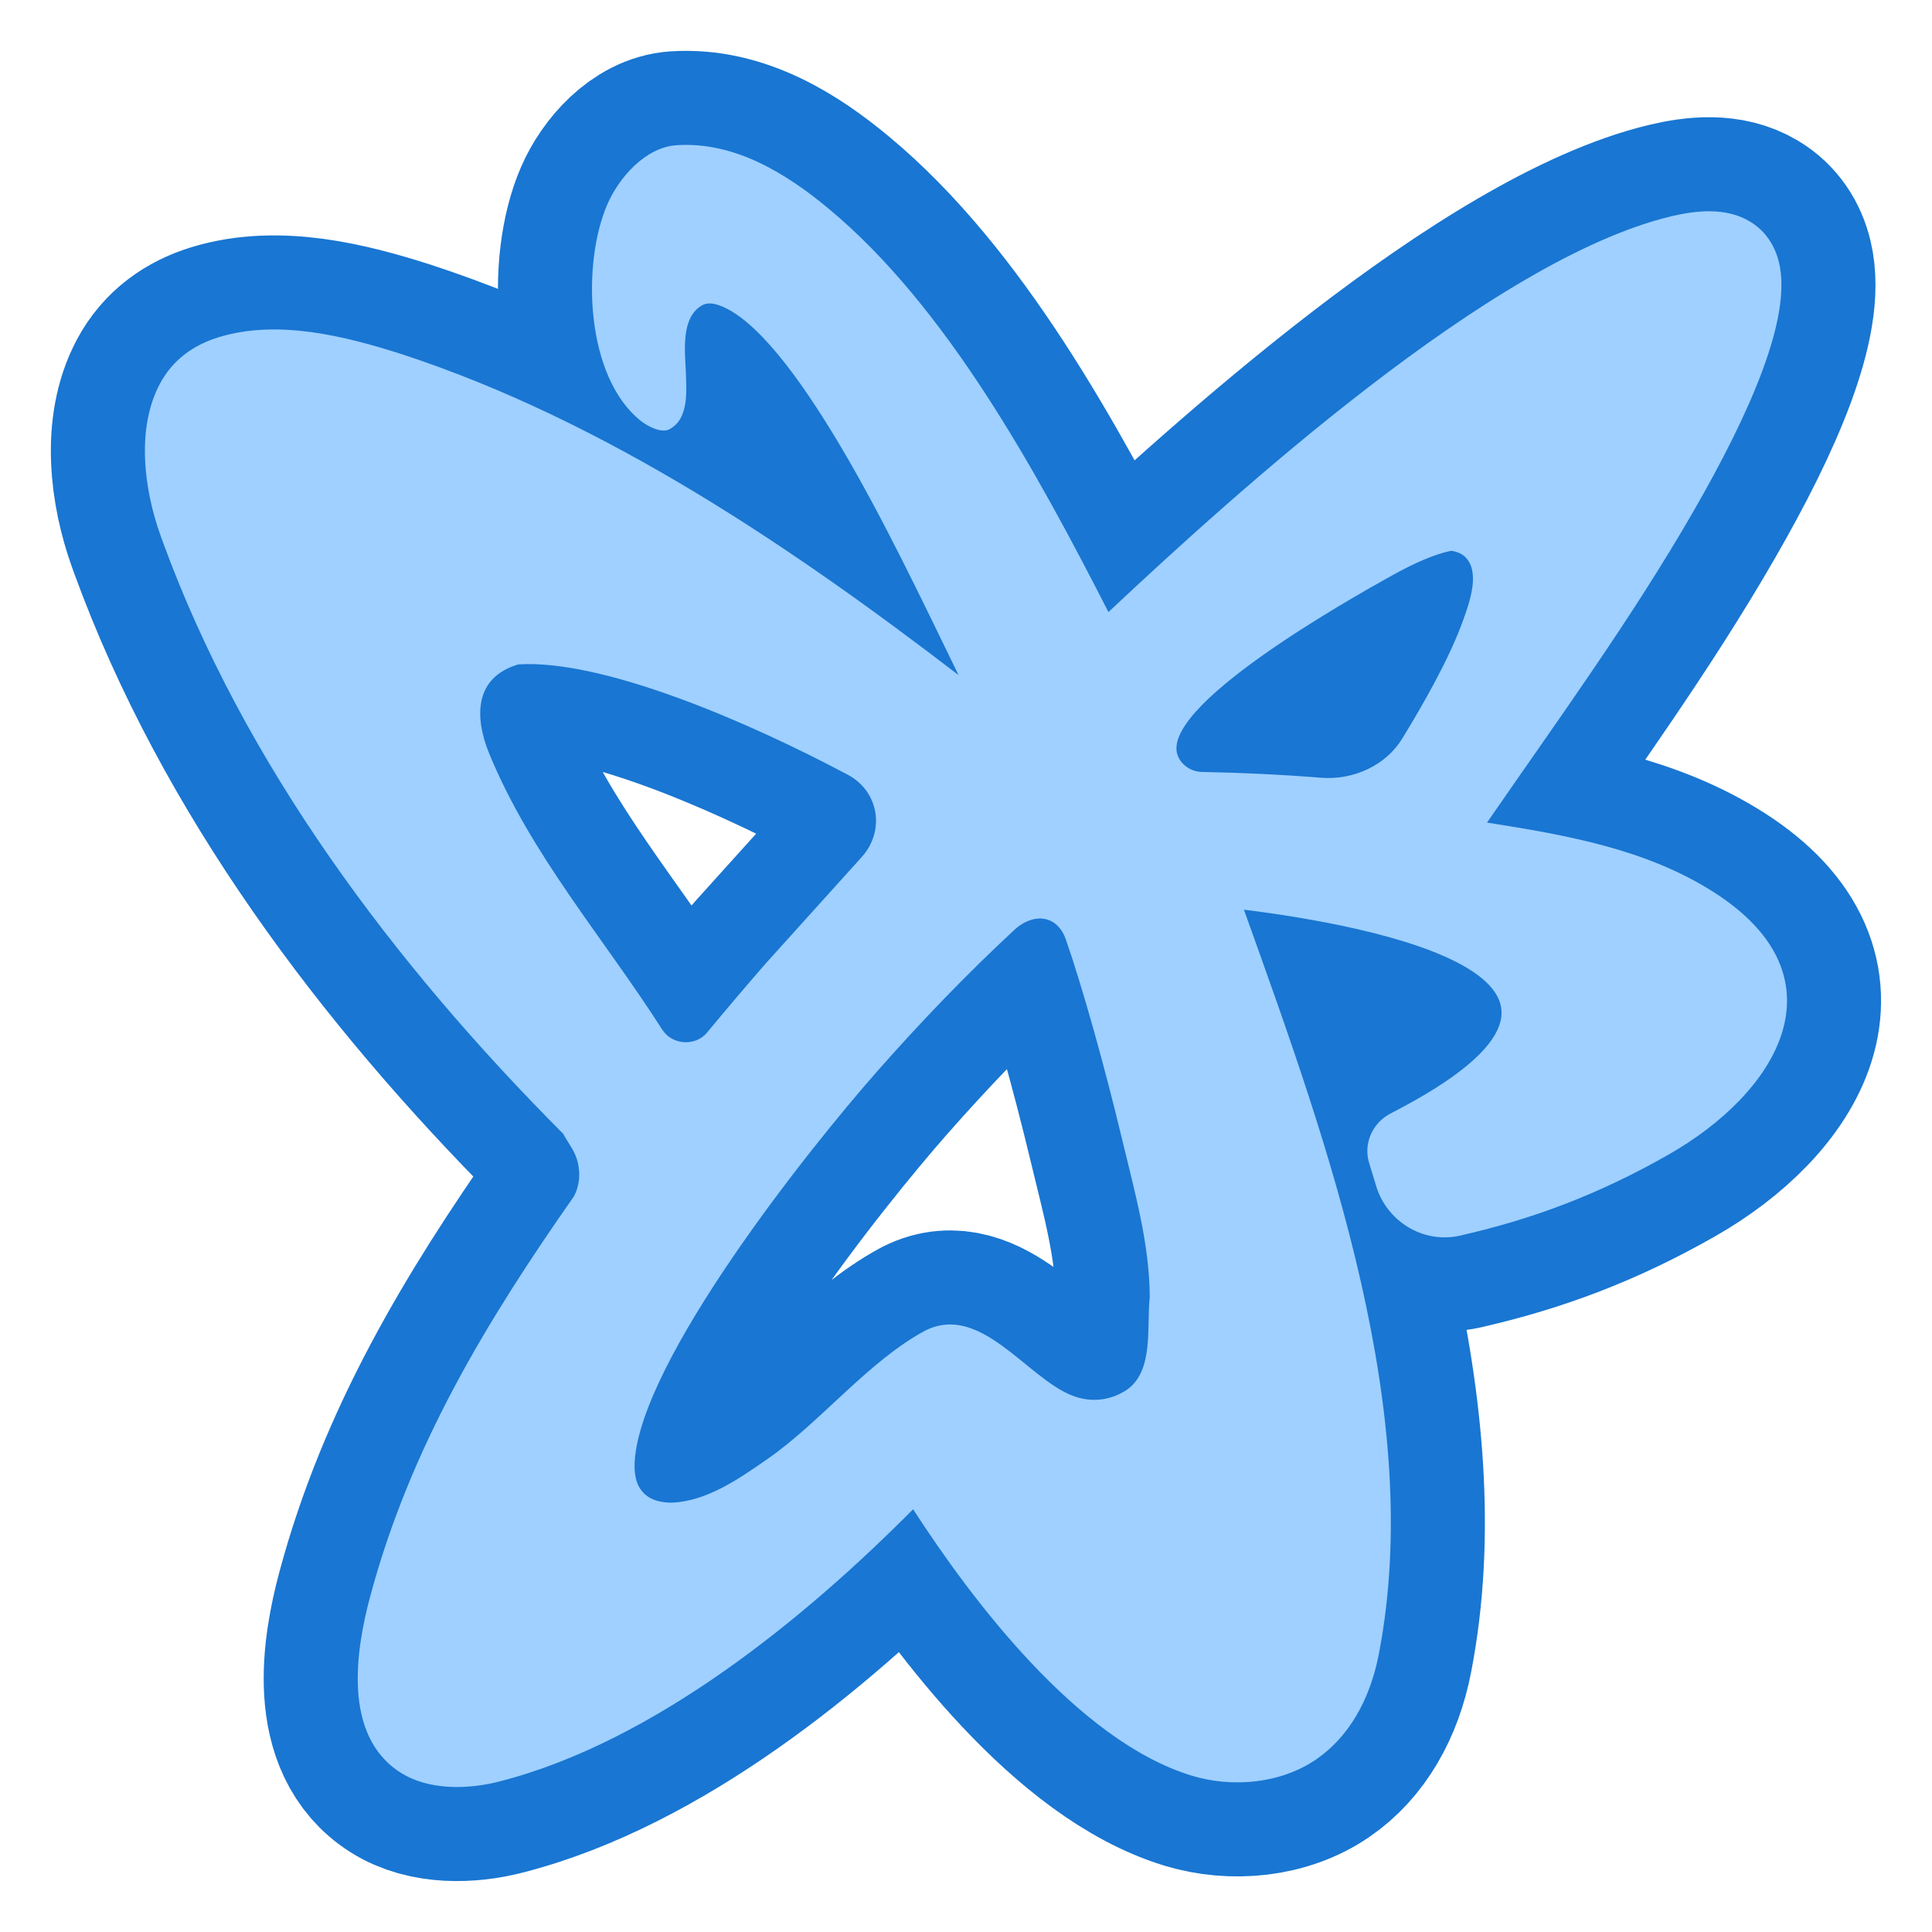
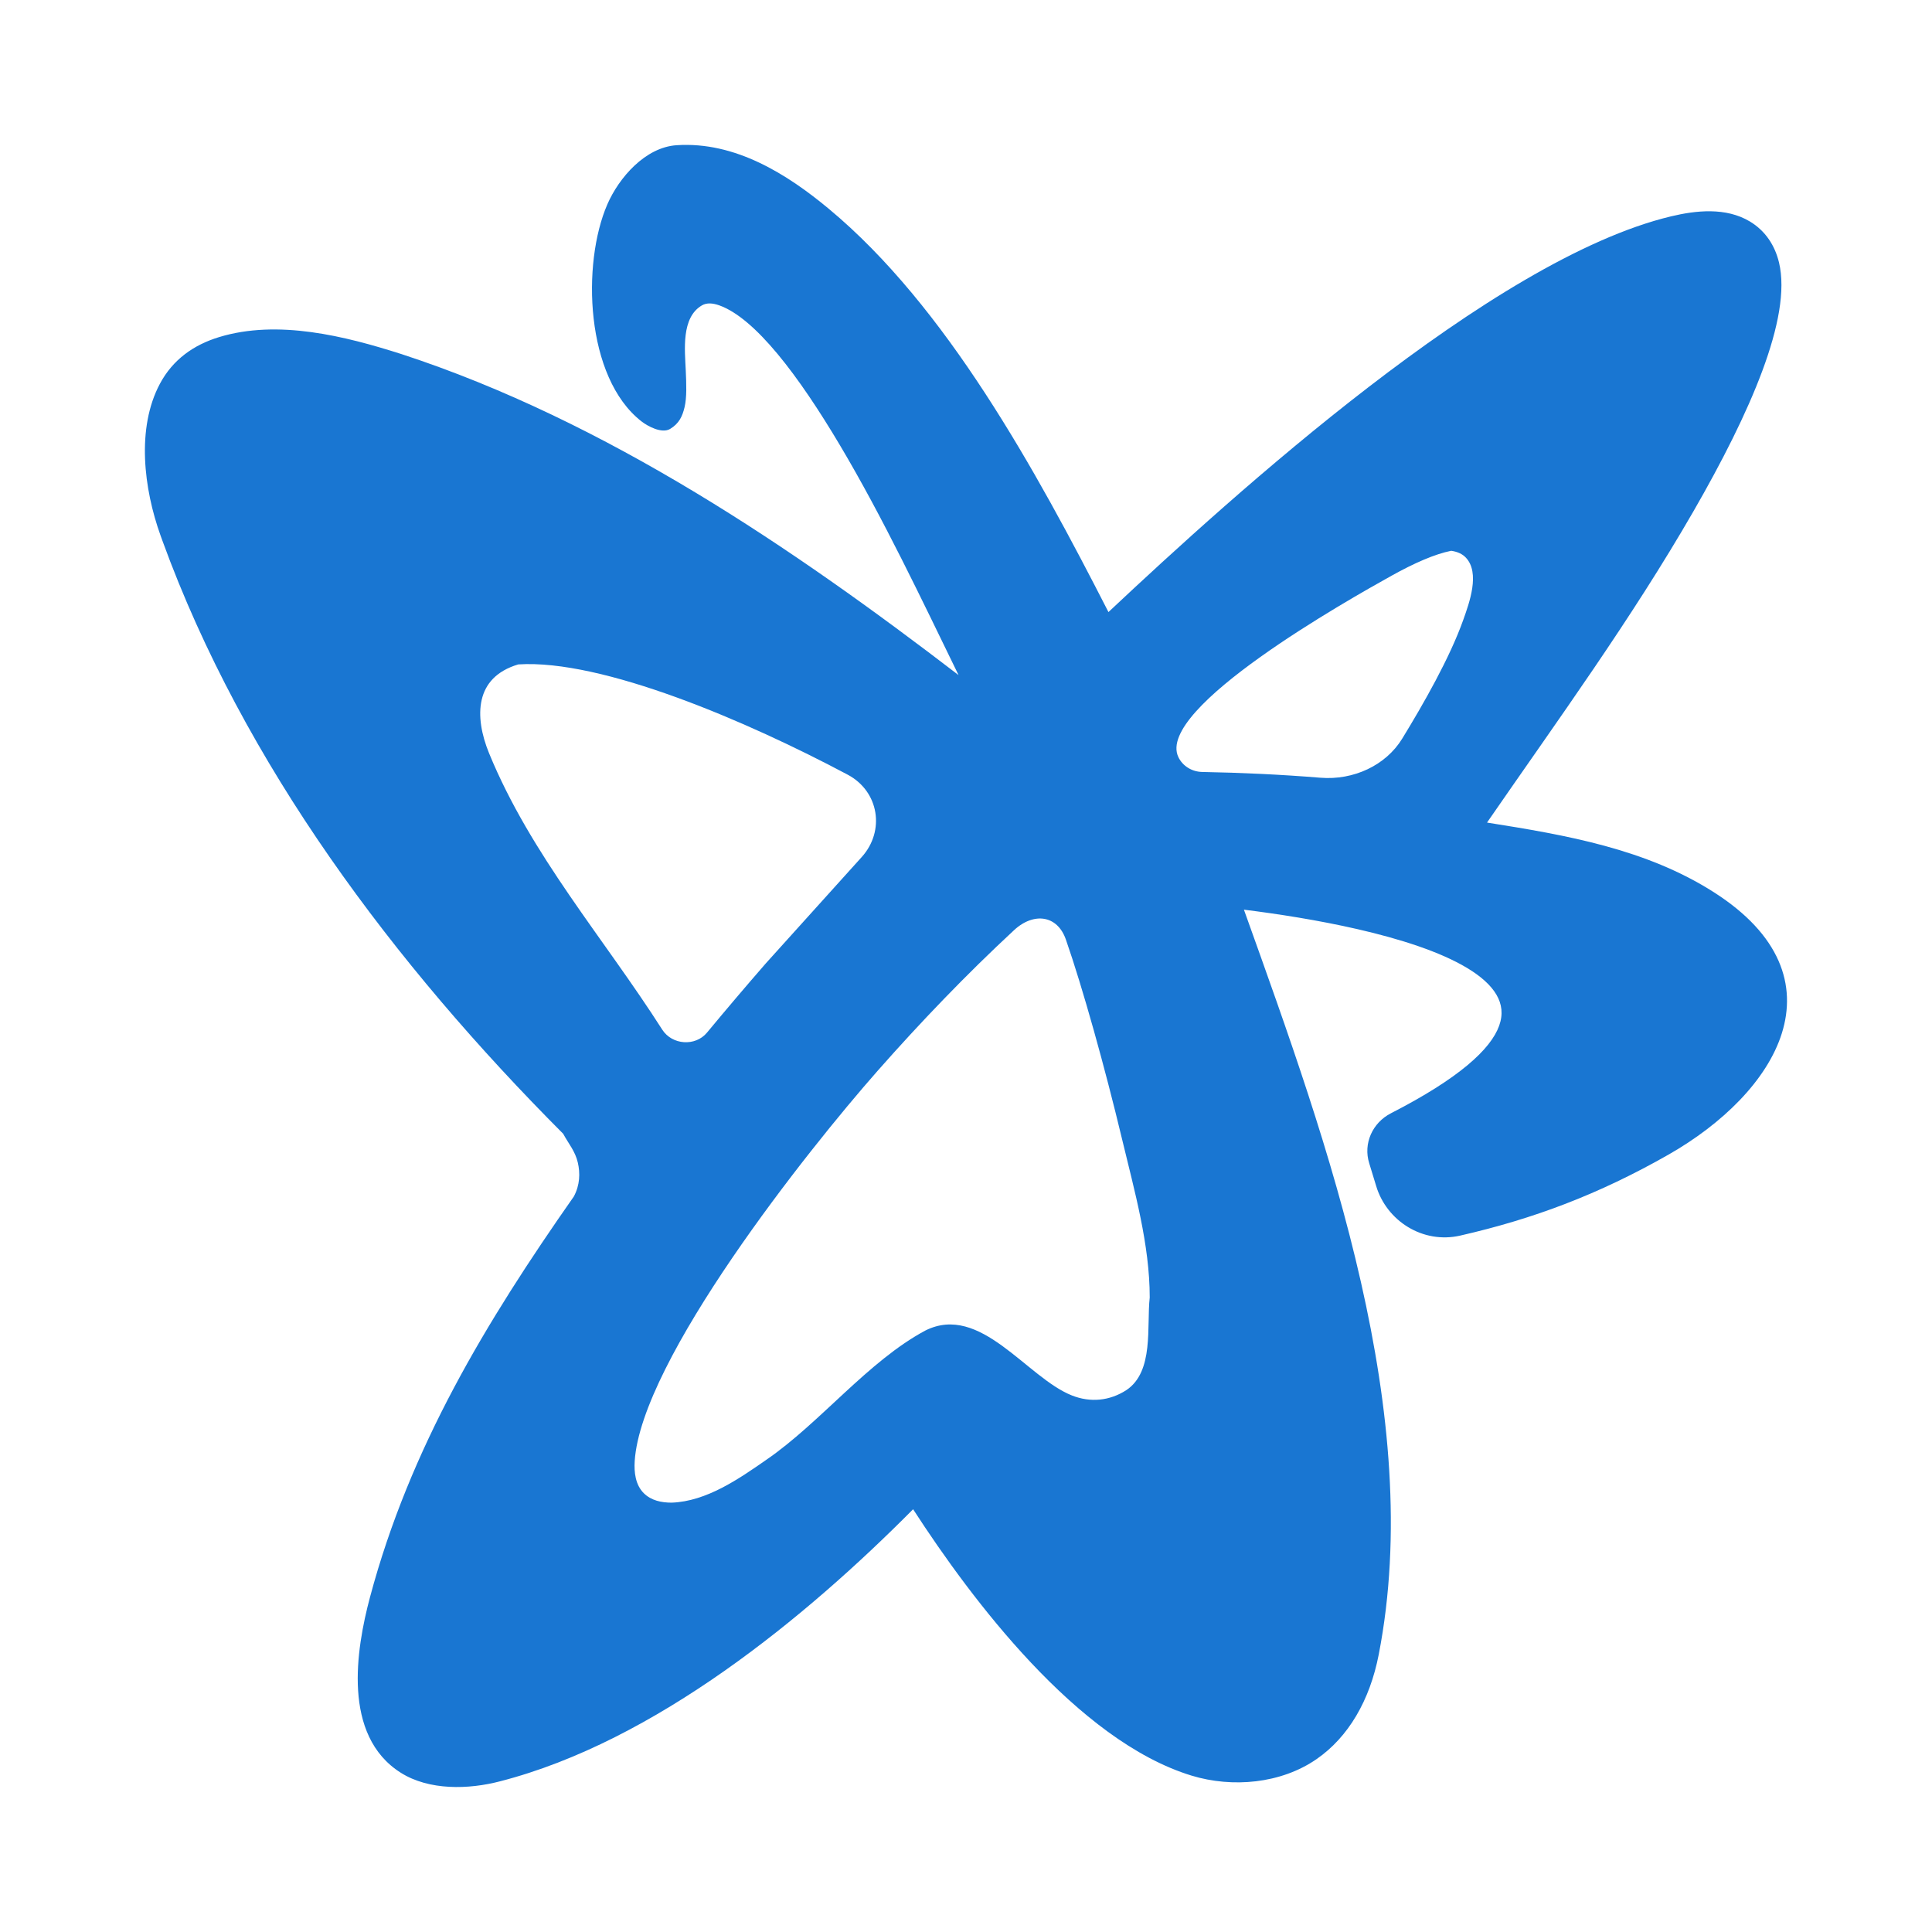
<svg xmlns="http://www.w3.org/2000/svg" viewBox="0 0 16 16">
  <g transform="translate(1.2 1.2) scale(0.012363)">
-     <path fill="#1976d2" stroke="#1976d2" stroke-width="126" d="M356.141 0.213C395.472 -2.412 430.341 19.706 458.156 42.834C536.712 108.15 596.45 217.133 645.454 312.937C688.331 272.68 752.069 214.268 819.834 162.126C888.799 109.06 962.276 62.215 1022.32 47.859C1038.99 43.874 1059.05 41.649 1075.13 51.306C1085.65 57.628 1091.93 67.517 1094.63 78.76C1099.1 97.39 1094.08 122.73 1083.49 151.281C1072.85 179.95 1056.39 212.325 1037.43 245.253C995.691 317.733 946.47 385.223 899.046 453.951C951.929 462.298 1005.65 471.603 1051.12 500.691C1073.31 514.885 1087.22 530.408 1094.3 546.508C1101.4 562.647 1101.53 579.145 1096.55 595.045C1086.64 626.685 1056.5 655.95 1020.56 676.416C973.828 703.034 930.064 719.446 881.073 730.624C856.046 736.335 831.743 720.798 824.758 697.303C823.257 692.252 821.716 687.212 820.137 682.182C816.013 669.042 822.217 655.043 834.75 648.641C857.432 637.011 874.16 626.311 885.93 616.494C897.723 606.658 904.372 597.848 907.174 590.045C909.93 582.371 909.028 575.512 905.326 569.204C901.557 562.784 894.81 556.821 885.701 551.343C867.484 540.387 840.667 531.865 812.485 525.39C785.982 519.301 758.478 515.067 736.2 512.3C765.596 594.339 795.249 676.591 814.566 761.719C833.621 845.691 842.104 931.052 826.501 1011.28C820.547 1041.89 806.262 1066.54 784.792 1081.36C761.033 1097.76 728.529 1100.7 701.187 1092.38C662.856 1080.68 625.863 1051.01 593.512 1016.64C562.01 983.168 534.695 944.996 514.597 913.932C442.785 986.301 341.784 1069.45 237.867 1096.19C216.89 1101.67 190.427 1102.42 171.458 1090.47C151.66 1078.01 144.211 1057.18 142.821 1035.41C141.431 1013.66 146.044 990.559 150.789 972.815C177.569 872.659 228.494 788.386 287.336 704.419C291.443 696.694 291.631 688.778 290.003 681.717C288.225 674.009 283.773 669.061 280.208 662.427C167.057 548.933 66.276 414.975 11.777 265.252L10.412 261.472C-0.679 230.51 -5.877 189.815 10.086 159.943C18.696 143.832 32.618 133.972 49.595 128.779C89.011 116.724 134.062 128.04 172.023 140.178C309.25 185.074 434.474 270.352 545.037 355.156C520.364 304.526 494.424 249.695 465.564 201.143C451.808 178.002 437.635 156.676 423.808 140.048C409.911 123.339 396.629 111.707 384.724 107.475C380.496 105.972 376.416 105.576 373.095 107.522C359.113 115.716 361.72 137.574 362.306 151.126C362.69 160.033 363.1 169.001 361.493 175.747C360.06 181.763 357.862 186.64 351.807 190.265C346.273 193.578 336.809 188.473 332.562 185.148C294.946 155.705 292.532 79.525 309.78 39.814C317.511 22.014 335.123 1.616 356.141 0.213ZM602.52 518.466C596.38 517.404 589.028 519.708 582.238 526.006C550.043 555.867 519.42 587.818 490.701 620.389C467.373 646.849 427.754 695.254 393.424 745.601C376.259 770.775 360.447 796.39 348.659 819.959C336.839 843.59 329.191 864.92 328.109 881.591C327.618 889.148 328.557 897.546 334.175 903.165C339.214 908.169 346.055 909.512 352.897 909.512C376.248 908.656 397.893 893.596 416.388 880.726C452.444 855.945 484.388 814.789 522.805 794.213C559.732 775.727 590.644 825.729 620.982 837.712C633.385 842.61 646.203 841.374 657.44 834.137C676.113 821.672 670.938 791.354 673.1 772.08C673.1 736.527 662.836 700.538 654.641 666.31C643.003 617.705 628.167 564.55 616.935 532.314C614.014 523.928 608.571 519.513 602.52 518.466ZM356.263 370.139C316.388 355.646 278.099 346.202 250.084 348.005C235.25 352.448 228.097 361.184 225.641 371.596C223.117 382.299 225.476 395.147 230.564 407.547C258.44 475.478 307.411 531.339 346.571 592.682C353.127 602.952 368.718 604.065 376.499 594.683C389.434 579.088 402.561 563.638 415.876 548.336L480.189 477.025C495.942 459.558 491.815 433.063 470.778 421.871C437.35 404.088 396.178 384.647 356.263 370.139ZM875.055 271.889C864.161 274.056 850.398 280.064 835.062 288.605C806.272 304.638 676.912 377.425 692.255 410.021C695.052 415.964 701.248 419.915 708.228 420.045C734.678 420.537 761.102 421.766 787.472 423.912C809.532 425.708 831.222 415.715 842.234 397.714C856.402 374.553 874.096 343.674 883.194 317.989C887.093 306.982 894.675 286.548 884.71 276.309C882.585 274.126 879.494 272.541 875.055 271.889Z" />
-     <path fill="#9fd0ff" d="M356.141 0.213C395.472 -2.412 430.341 19.706 458.156 42.834C536.712 108.15 596.45 217.133 645.454 312.937C688.331 272.68 752.069 214.268 819.834 162.126C888.799 109.06 962.276 62.215 1022.32 47.859C1038.99 43.874 1059.05 41.649 1075.13 51.306C1085.65 57.628 1091.93 67.517 1094.63 78.76C1099.1 97.39 1094.08 122.73 1083.49 151.281C1072.85 179.95 1056.39 212.325 1037.43 245.253C995.691 317.733 946.47 385.223 899.046 453.951C951.929 462.298 1005.65 471.603 1051.12 500.691C1073.31 514.885 1087.22 530.408 1094.3 546.508C1101.4 562.647 1101.53 579.145 1096.55 595.045C1086.64 626.685 1056.5 655.95 1020.56 676.416C973.828 703.034 930.064 719.446 881.073 730.624C856.046 736.335 831.743 720.798 824.758 697.303C823.257 692.252 821.716 687.212 820.137 682.182C816.013 669.042 822.217 655.043 834.75 648.641C857.432 637.011 874.16 626.311 885.93 616.494C897.723 606.658 904.372 597.848 907.174 590.045C909.93 582.371 909.028 575.512 905.326 569.204C901.557 562.784 894.81 556.821 885.701 551.343C867.484 540.387 840.667 531.865 812.485 525.39C785.982 519.301 758.478 515.067 736.2 512.3C765.596 594.339 795.249 676.591 814.566 761.719C833.621 845.691 842.104 931.052 826.501 1011.28C820.547 1041.89 806.262 1066.54 784.792 1081.36C761.033 1097.76 728.529 1100.7 701.187 1092.38C662.856 1080.68 625.863 1051.01 593.512 1016.64C562.01 983.168 534.695 944.996 514.597 913.932C442.785 986.301 341.784 1069.45 237.867 1096.19C216.89 1101.67 190.427 1102.42 171.458 1090.47C151.66 1078.01 144.211 1057.18 142.821 1035.41C141.431 1013.66 146.044 990.559 150.789 972.815C177.569 872.659 228.494 788.386 287.336 704.419C291.443 696.694 291.631 688.778 290.003 681.717C288.225 674.009 283.773 669.061 280.208 662.427C167.057 548.933 66.276 414.975 11.777 265.252L10.412 261.472C-0.679 230.51 -5.877 189.815 10.086 159.943C18.696 143.832 32.618 133.972 49.595 128.779C89.011 116.724 134.062 128.04 172.023 140.178C309.25 185.074 434.474 270.352 545.037 355.156C520.364 304.526 494.424 249.695 465.564 201.143C451.808 178.002 437.635 156.676 423.808 140.048C409.911 123.339 396.629 111.707 384.724 107.475C380.496 105.972 376.416 105.576 373.095 107.522C359.113 115.716 361.72 137.574 362.306 151.126C362.69 160.033 363.1 169.001 361.493 175.747C360.06 181.763 357.862 186.64 351.807 190.265C346.273 193.578 336.809 188.473 332.562 185.148C294.946 155.705 292.532 79.525 309.78 39.814C317.511 22.014 335.123 1.616 356.141 0.213ZM602.52 518.466C596.38 517.404 589.028 519.708 582.238 526.006C550.043 555.867 519.42 587.818 490.701 620.389C467.373 646.849 427.754 695.254 393.424 745.601C376.259 770.775 360.447 796.39 348.659 819.959C336.839 843.59 329.191 864.92 328.109 881.591C327.618 889.148 328.557 897.546 334.175 903.165C339.214 908.169 346.055 909.512 352.897 909.512C376.248 908.656 397.893 893.596 416.388 880.726C452.444 855.945 484.388 814.789 522.805 794.213C559.732 775.727 590.644 825.729 620.982 837.712C633.385 842.61 646.203 841.374 657.44 834.137C676.113 821.672 670.938 791.354 673.1 772.08C673.1 736.527 662.836 700.538 654.641 666.31C643.003 617.705 628.167 564.55 616.935 532.314C614.014 523.928 608.571 519.513 602.52 518.466ZM356.263 370.139C316.388 355.646 278.099 346.202 250.084 348.005C235.25 352.448 228.097 361.184 225.641 371.596C223.117 382.299 225.476 395.147 230.564 407.547C258.44 475.478 307.411 531.339 346.571 592.682C353.127 602.952 368.718 604.065 376.499 594.683C389.434 579.088 402.561 563.638 415.876 548.336L480.189 477.025C495.942 459.558 491.815 433.063 470.778 421.871C437.35 404.088 396.178 384.647 356.263 370.139ZM875.055 271.889C864.161 274.056 850.398 280.064 835.062 288.605C806.272 304.638 676.912 377.425 692.255 410.021C695.052 415.964 701.248 419.915 708.228 420.045C734.678 420.537 761.102 421.766 787.472 423.912C809.532 425.708 831.222 415.715 842.234 397.714C856.402 374.553 874.096 343.674 883.194 317.989C887.093 306.982 894.675 286.548 884.71 276.309C882.585 274.126 879.494 272.541 875.055 271.889Z" />
+     <path fill="#1976d2" d="M356.141 0.213C395.472 -2.412 430.341 19.706 458.156 42.834C536.712 108.15 596.45 217.133 645.454 312.937C688.331 272.68 752.069 214.268 819.834 162.126C888.799 109.06 962.276 62.215 1022.32 47.859C1038.99 43.874 1059.05 41.649 1075.13 51.306C1085.65 57.628 1091.93 67.517 1094.63 78.76C1099.1 97.39 1094.08 122.73 1083.49 151.281C1072.85 179.95 1056.39 212.325 1037.43 245.253C995.691 317.733 946.47 385.223 899.046 453.951C951.929 462.298 1005.65 471.603 1051.12 500.691C1073.31 514.885 1087.22 530.408 1094.3 546.508C1101.4 562.647 1101.53 579.145 1096.55 595.045C1086.64 626.685 1056.5 655.95 1020.56 676.416C973.828 703.034 930.064 719.446 881.073 730.624C856.046 736.335 831.743 720.798 824.758 697.303C823.257 692.252 821.716 687.212 820.137 682.182C816.013 669.042 822.217 655.043 834.75 648.641C857.432 637.011 874.16 626.311 885.93 616.494C897.723 606.658 904.372 597.848 907.174 590.045C909.93 582.371 909.028 575.512 905.326 569.204C901.557 562.784 894.81 556.821 885.701 551.343C867.484 540.387 840.667 531.865 812.485 525.39C785.982 519.301 758.478 515.067 736.2 512.3C765.596 594.339 795.249 676.591 814.566 761.719C833.621 845.691 842.104 931.052 826.501 1011.28C820.547 1041.89 806.262 1066.54 784.792 1081.36C761.033 1097.76 728.529 1100.7 701.187 1092.38C662.856 1080.68 625.863 1051.01 593.512 1016.64C562.01 983.168 534.695 944.996 514.597 913.932C442.785 986.301 341.784 1069.45 237.867 1096.19C216.89 1101.67 190.427 1102.42 171.458 1090.47C151.66 1078.01 144.211 1057.18 142.821 1035.41C141.431 1013.66 146.044 990.559 150.789 972.815C177.569 872.659 228.494 788.386 287.336 704.419C291.443 696.694 291.631 688.778 290.003 681.717C288.225 674.009 283.773 669.061 280.208 662.427C167.057 548.933 66.276 414.975 11.777 265.252L10.412 261.472C-0.679 230.51 -5.877 189.815 10.086 159.943C18.696 143.832 32.618 133.972 49.595 128.779C89.011 116.724 134.062 128.04 172.023 140.178C309.25 185.074 434.474 270.352 545.037 355.156C520.364 304.526 494.424 249.695 465.564 201.143C451.808 178.002 437.635 156.676 423.808 140.048C409.911 123.339 396.629 111.707 384.724 107.475C380.496 105.972 376.416 105.576 373.095 107.522C359.113 115.716 361.72 137.574 362.306 151.126C362.69 160.033 363.1 169.001 361.493 175.747C360.06 181.763 357.862 186.64 351.807 190.265C346.273 193.578 336.809 188.473 332.562 185.148C294.946 155.705 292.532 79.525 309.78 39.814C317.511 22.014 335.123 1.616 356.141 0.213ZM602.52 518.466C596.38 517.404 589.028 519.708 582.238 526.006C550.043 555.867 519.42 587.818 490.701 620.389C467.373 646.849 427.754 695.254 393.424 745.601C376.259 770.775 360.447 796.39 348.659 819.959C336.839 843.59 329.191 864.92 328.109 881.591C327.618 889.148 328.557 897.546 334.175 903.165C339.214 908.169 346.055 909.512 352.897 909.512C376.248 908.656 397.893 893.596 416.388 880.726C452.444 855.945 484.388 814.789 522.805 794.213C559.732 775.727 590.644 825.729 620.982 837.712C633.385 842.61 646.203 841.374 657.44 834.137C676.113 821.672 670.938 791.354 673.1 772.08C673.1 736.527 662.836 700.538 654.641 666.31C643.003 617.705 628.167 564.55 616.935 532.314C614.014 523.928 608.571 519.513 602.52 518.466ZM356.263 370.139C316.388 355.646 278.099 346.202 250.084 348.005C235.25 352.448 228.097 361.184 225.641 371.596C223.117 382.299 225.476 395.147 230.564 407.547C258.44 475.478 307.411 531.339 346.571 592.682C353.127 602.952 368.718 604.065 376.499 594.683C389.434 579.088 402.561 563.638 415.876 548.336L480.189 477.025C495.942 459.558 491.815 433.063 470.778 421.871C437.35 404.088 396.178 384.647 356.263 370.139ZM875.055 271.889C864.161 274.056 850.398 280.064 835.062 288.605C806.272 304.638 676.912 377.425 692.255 410.021C695.052 415.964 701.248 419.915 708.228 420.045C734.678 420.537 761.102 421.766 787.472 423.912C809.532 425.708 831.222 415.715 842.234 397.714C856.402 374.553 874.096 343.674 883.194 317.989C887.093 306.982 894.675 286.548 884.71 276.309C882.585 274.126 879.494 272.541 875.055 271.889Z" />
  </g>
</svg>
